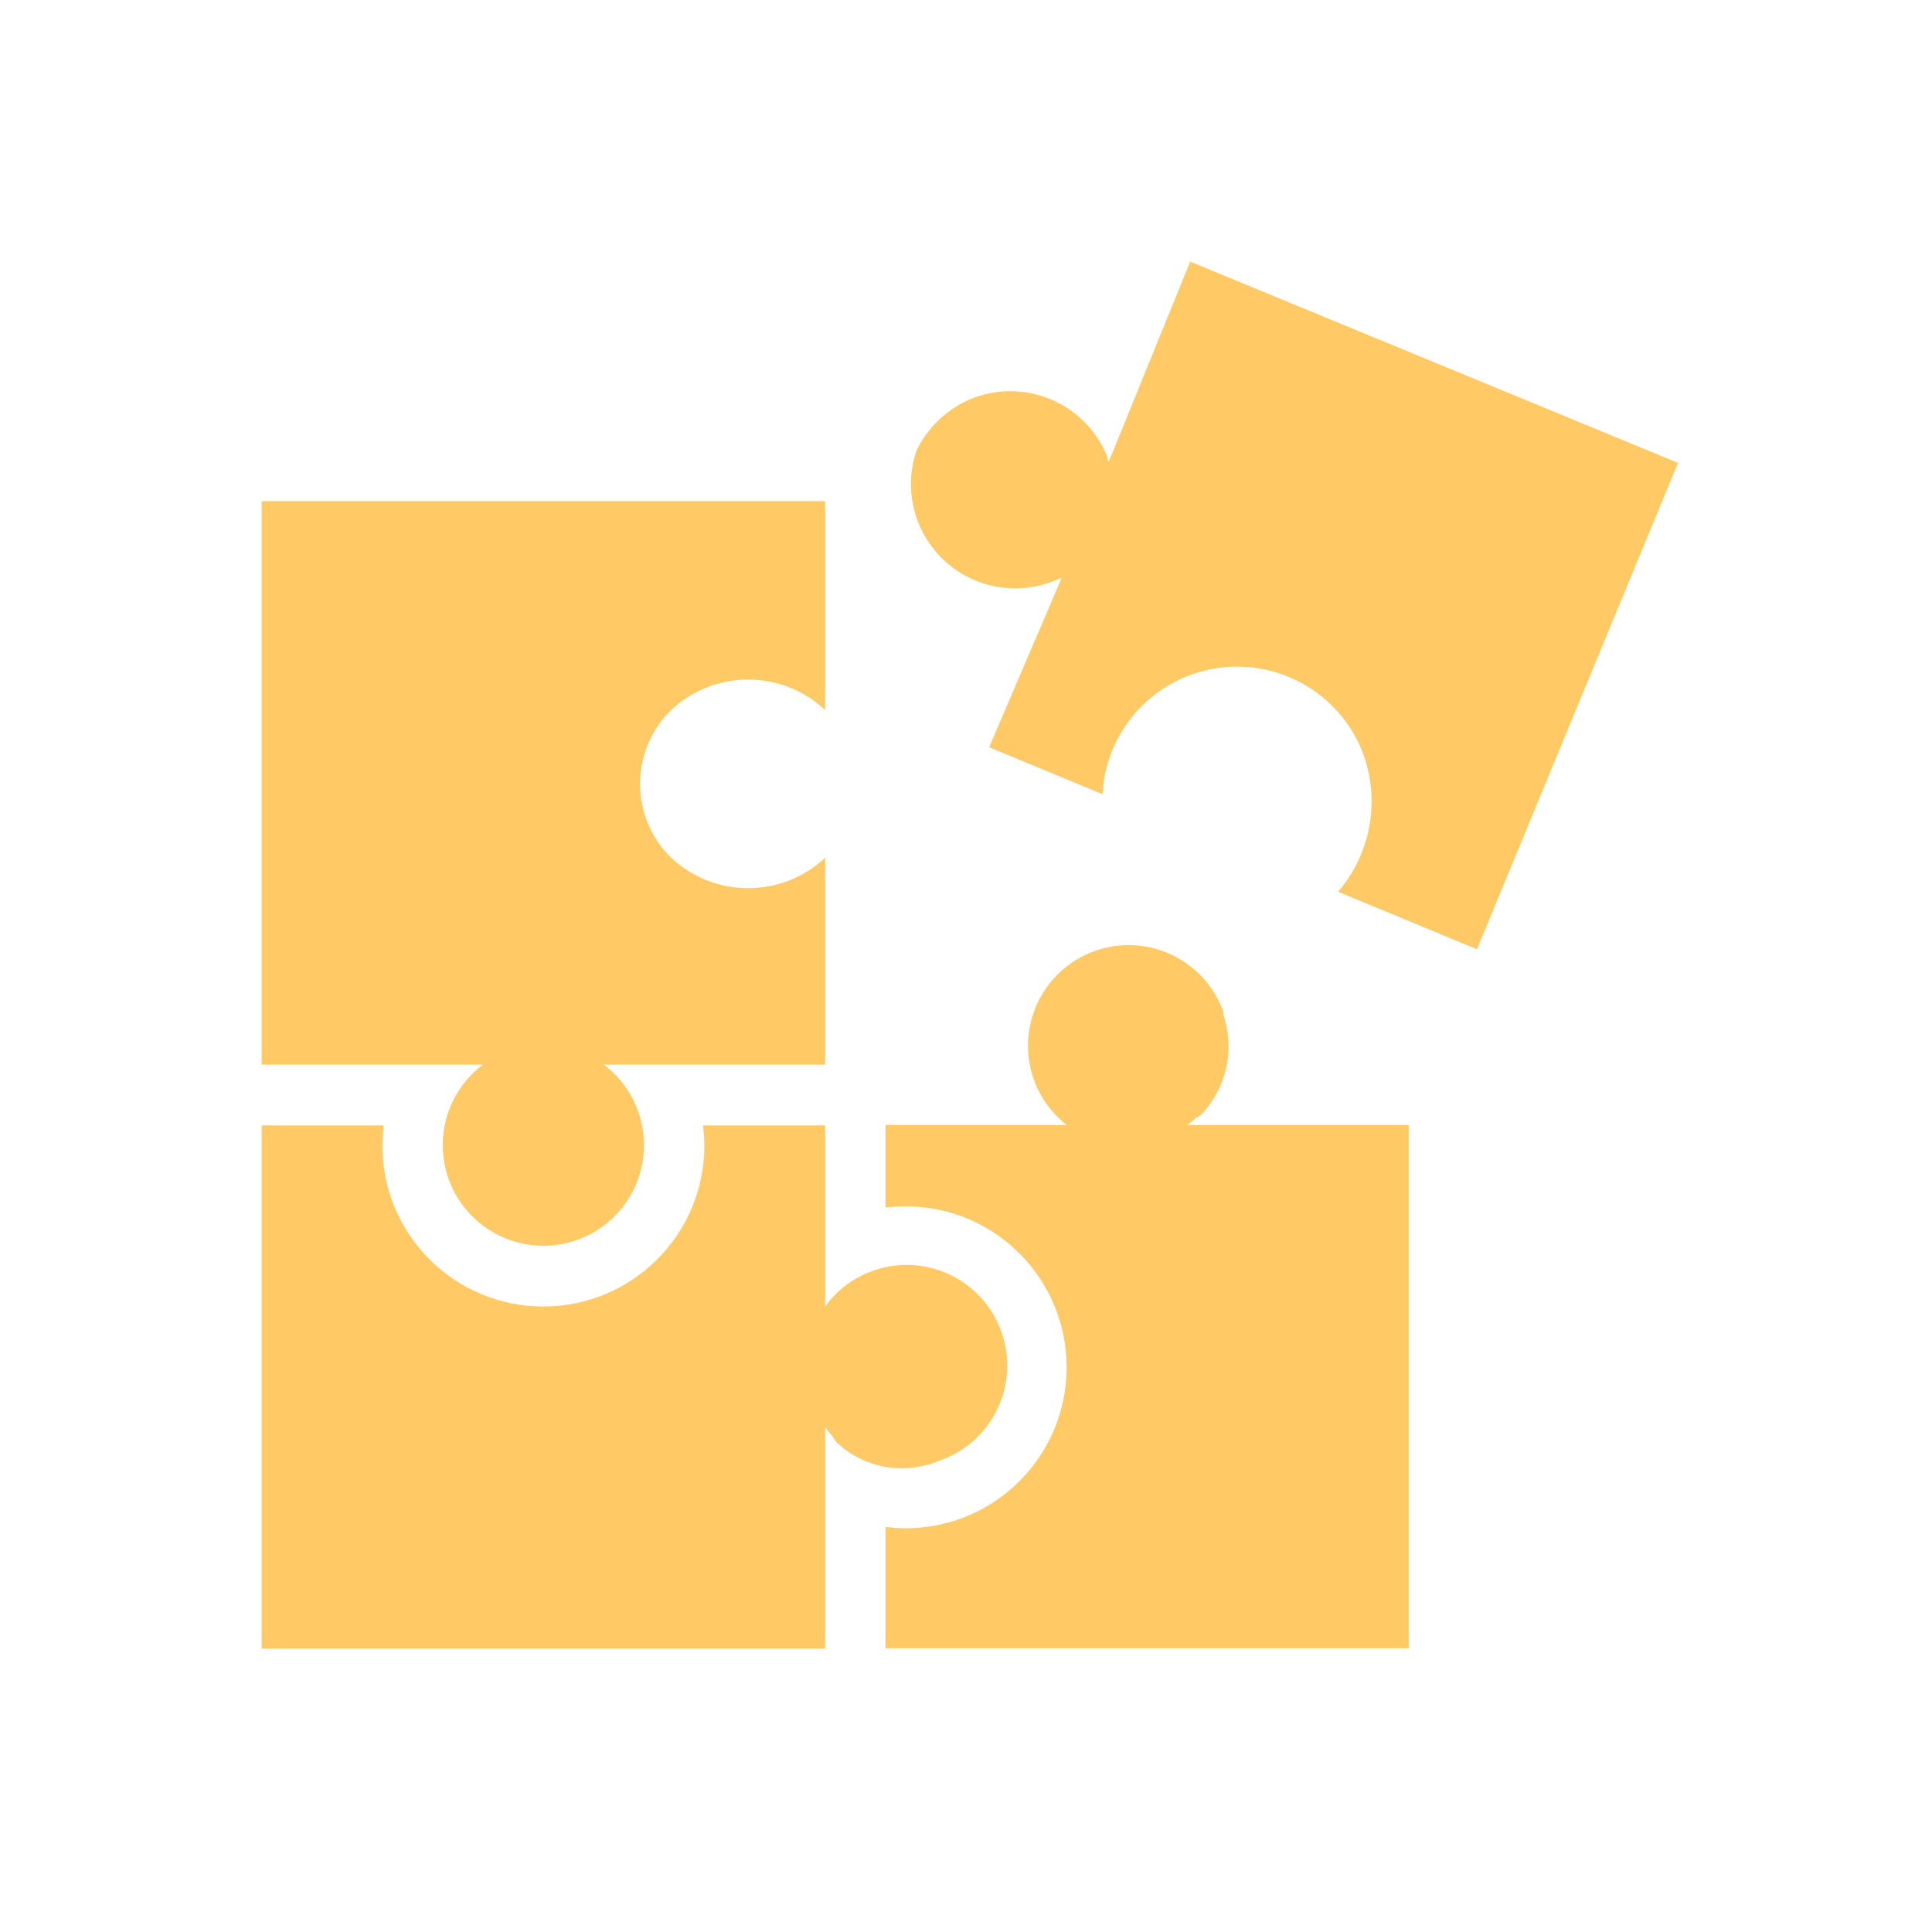
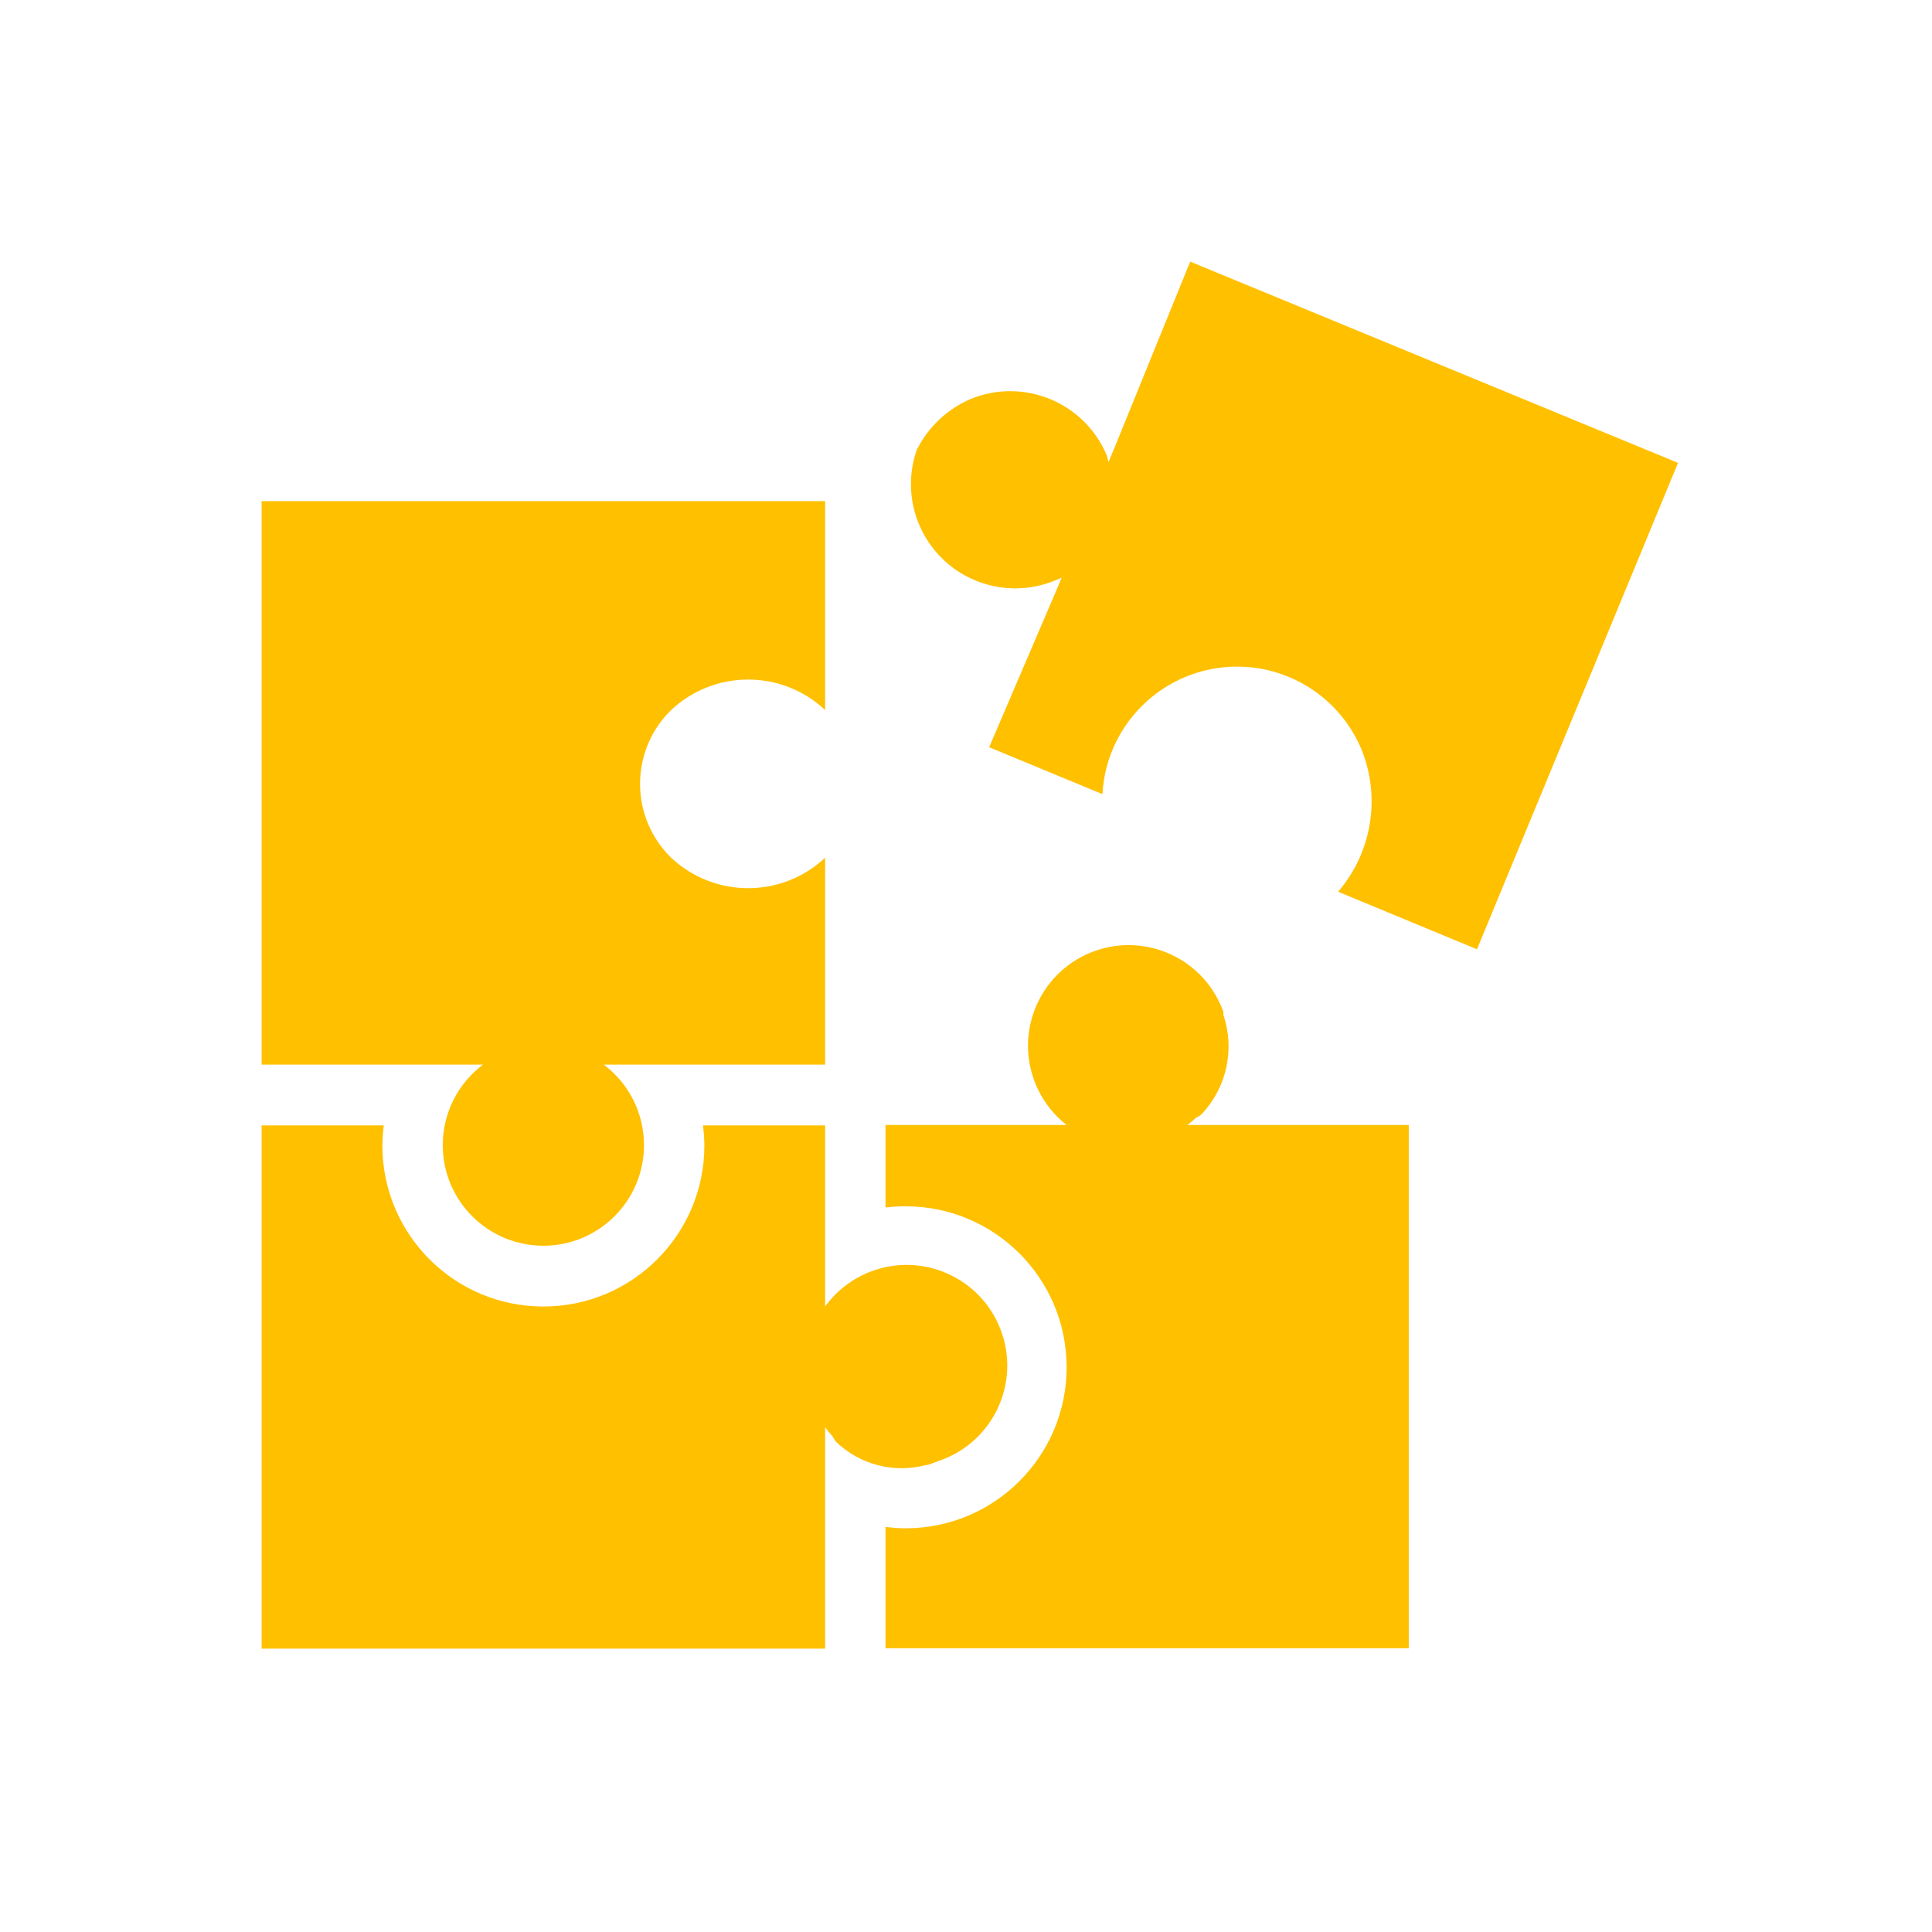
<svg xmlns="http://www.w3.org/2000/svg" version="1.1" viewBox="0 0 96 96" id="Icons_PuzzlePieces" overflow="hidden">
-   <path d=" M 49.15 37.13 L 49.15 37.13 L 54.78 39.46 C 54.981 35.765 58.139 32.933 61.834 33.134 C 64.408 33.274 66.674 34.879 67.66 37.26 C 68.615 39.644 68.163 42.362 66.49 44.31 L 73.27 47.12 L 73.39 47.17 L 83.38 23 L 59.14 13 L 55.37 22.27 L 55.37 22.27 L 55.08 22.96 L 55 22.64 C 53.899 19.996 50.868 18.74 48.22 19.83 C 47.059 20.331 46.113 21.228 45.55 22.36 C 44.614 25.063 46.046 28.014 48.749 28.95 C 49.948 29.366 51.258 29.326 52.43 28.84 L 52.75 28.71 L 52.56 29.17 L 52.56 29.17 Z" stroke="none" stroke-width="1" stroke-dasharray="" stroke-dashoffset="1" fill="#FFC965" fill-opacity="1" />
-   <path d=" M 46.62 72.6 C 49.242 71.733 50.664 68.904 49.796 66.282 C 48.929 63.661 46.1 62.239 43.479 63.106 C 42.483 63.436 41.615 64.07 41 64.92 L 41 55.92 L 34.93 55.92 C 34.974 56.252 34.997 56.586 35 56.92 C 35 61.338 31.418 64.92 27 64.92 C 22.582 64.92 19 61.338 19 56.92 C 19.003 56.586 19.026 56.252 19.07 55.92 L 13 55.92 L 13 81.92 L 41 81.92 L 41 70.92 C 41.111 71.073 41.232 71.22 41.36 71.36 C 41.414 71.463 41.477 71.56 41.55 71.65 C 42.732 72.782 44.418 73.218 46 72.8 C 46.17 72.8 46.33 72.7 46.49 72.65 Z" stroke="none" stroke-width="1" stroke-dasharray="" stroke-dashoffset="1" fill="#FFC965" fill-opacity="1" />
-   <path d=" M 59 55.9 C 59.155 55.787 59.302 55.663 59.44 55.53 C 59.549 55.488 59.648 55.423 59.73 55.34 C 60.959 54.023 61.366 52.137 60.79 50.43 L 60.79 50.28 C 59.861 47.68 56.999 46.325 54.399 47.254 C 51.799 48.183 50.444 51.045 51.373 53.645 C 51.691 54.535 52.255 55.317 53 55.9 L 44 55.9 L 44 60 C 44.332 59.96 44.666 59.94 45 59.94 C 49.418 59.94 53 63.522 53 67.94 C 53 72.358 49.418 75.94 45 75.94 C 44.666 75.937 44.332 75.914 44 75.87 L 44 81.9 L 70 81.9 L 70 55.9 Z" stroke="none" stroke-width="1" stroke-dasharray="" stroke-dashoffset="1" fill="#FFC965" fill-opacity="1" />
-   <path d=" M 41 35.28 L 41 24.9 L 13 24.9 L 13 52.9 L 24 52.9 C 22.741 53.844 22 55.326 22 56.9 C 22 59.661 24.239 61.9 27 61.9 C 29.761 61.9 32 59.661 32 56.9 C 32 55.326 31.259 53.844 30 52.9 L 41 52.9 L 41 42.62 C 38.849 44.638 35.501 44.638 33.35 42.62 C 31.323 40.64 31.285 37.392 33.264 35.366 C 33.293 35.337 33.321 35.308 33.35 35.28 C 35.501 33.262 38.849 33.262 41 35.28 Z" stroke="none" stroke-width="1" stroke-dasharray="" stroke-dashoffset="1" fill="#FFC965" fill-opacity="1" />
+   <path d=" M 49.15 37.13 L 49.15 37.13 L 54.78 39.46 C 54.981 35.765 58.139 32.933 61.834 33.134 C 64.408 33.274 66.674 34.879 67.66 37.26 C 68.615 39.644 68.163 42.362 66.49 44.31 L 73.27 47.12 L 73.39 47.17 L 83.38 23 L 59.14 13 L 55.37 22.27 L 55.37 22.27 L 55.08 22.96 L 55 22.64 C 53.899 19.996 50.868 18.74 48.22 19.83 C 47.059 20.331 46.113 21.228 45.55 22.36 C 44.614 25.063 46.046 28.014 48.749 28.95 C 49.948 29.366 51.258 29.326 52.43 28.84 L 52.75 28.71 L 52.56 29.17 L 52.56 29.17 Z" stroke="none" stroke-width="1" stroke-dasharray="" stroke-dashoffset="1" fill="#FFC000" fill-opacity="1" />
+   <path d=" M 46.62 72.6 C 49.242 71.733 50.664 68.904 49.796 66.282 C 48.929 63.661 46.1 62.239 43.479 63.106 C 42.483 63.436 41.615 64.07 41 64.92 L 41 55.92 L 34.93 55.92 C 34.974 56.252 34.997 56.586 35 56.92 C 35 61.338 31.418 64.92 27 64.92 C 22.582 64.92 19 61.338 19 56.92 C 19.003 56.586 19.026 56.252 19.07 55.92 L 13 55.92 L 13 81.92 L 41 81.92 L 41 70.92 C 41.111 71.073 41.232 71.22 41.36 71.36 C 41.414 71.463 41.477 71.56 41.55 71.65 C 42.732 72.782 44.418 73.218 46 72.8 C 46.17 72.8 46.33 72.7 46.49 72.65 Z" stroke="none" stroke-width="1" stroke-dasharray="" stroke-dashoffset="1" fill="#FFC000" fill-opacity="1" />
+   <path d=" M 59 55.9 C 59.155 55.787 59.302 55.663 59.44 55.53 C 59.549 55.488 59.648 55.423 59.73 55.34 C 60.959 54.023 61.366 52.137 60.79 50.43 L 60.79 50.28 C 59.861 47.68 56.999 46.325 54.399 47.254 C 51.799 48.183 50.444 51.045 51.373 53.645 C 51.691 54.535 52.255 55.317 53 55.9 L 44 55.9 L 44 60 C 44.332 59.96 44.666 59.94 45 59.94 C 49.418 59.94 53 63.522 53 67.94 C 53 72.358 49.418 75.94 45 75.94 C 44.666 75.937 44.332 75.914 44 75.87 L 44 81.9 L 70 81.9 L 70 55.9 Z" stroke="none" stroke-width="1" stroke-dasharray="" stroke-dashoffset="1" fill="#FFC000" fill-opacity="1" />
+   <path d=" M 41 35.28 L 41 24.9 L 13 24.9 L 13 52.9 L 24 52.9 C 22.741 53.844 22 55.326 22 56.9 C 22 59.661 24.239 61.9 27 61.9 C 29.761 61.9 32 59.661 32 56.9 C 32 55.326 31.259 53.844 30 52.9 L 41 52.9 L 41 42.62 C 38.849 44.638 35.501 44.638 33.35 42.62 C 31.323 40.64 31.285 37.392 33.264 35.366 C 33.293 35.337 33.321 35.308 33.35 35.28 C 35.501 33.262 38.849 33.262 41 35.28 Z" stroke="none" stroke-width="1" stroke-dasharray="" stroke-dashoffset="1" fill="#FFC000" fill-opacity="1" />
</svg>
